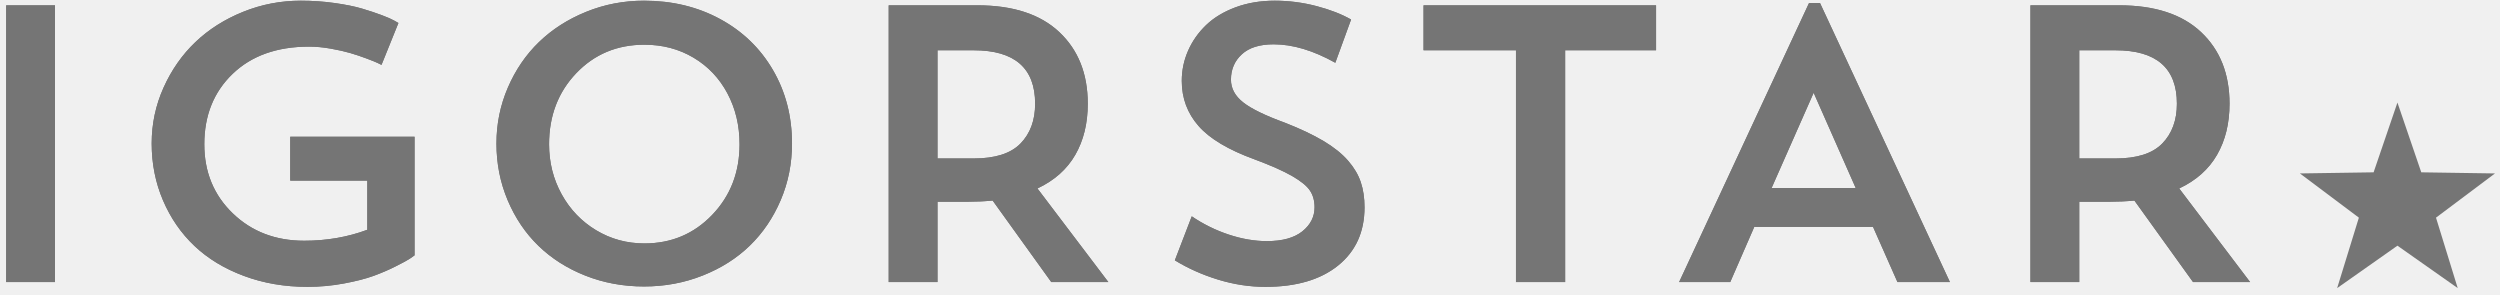
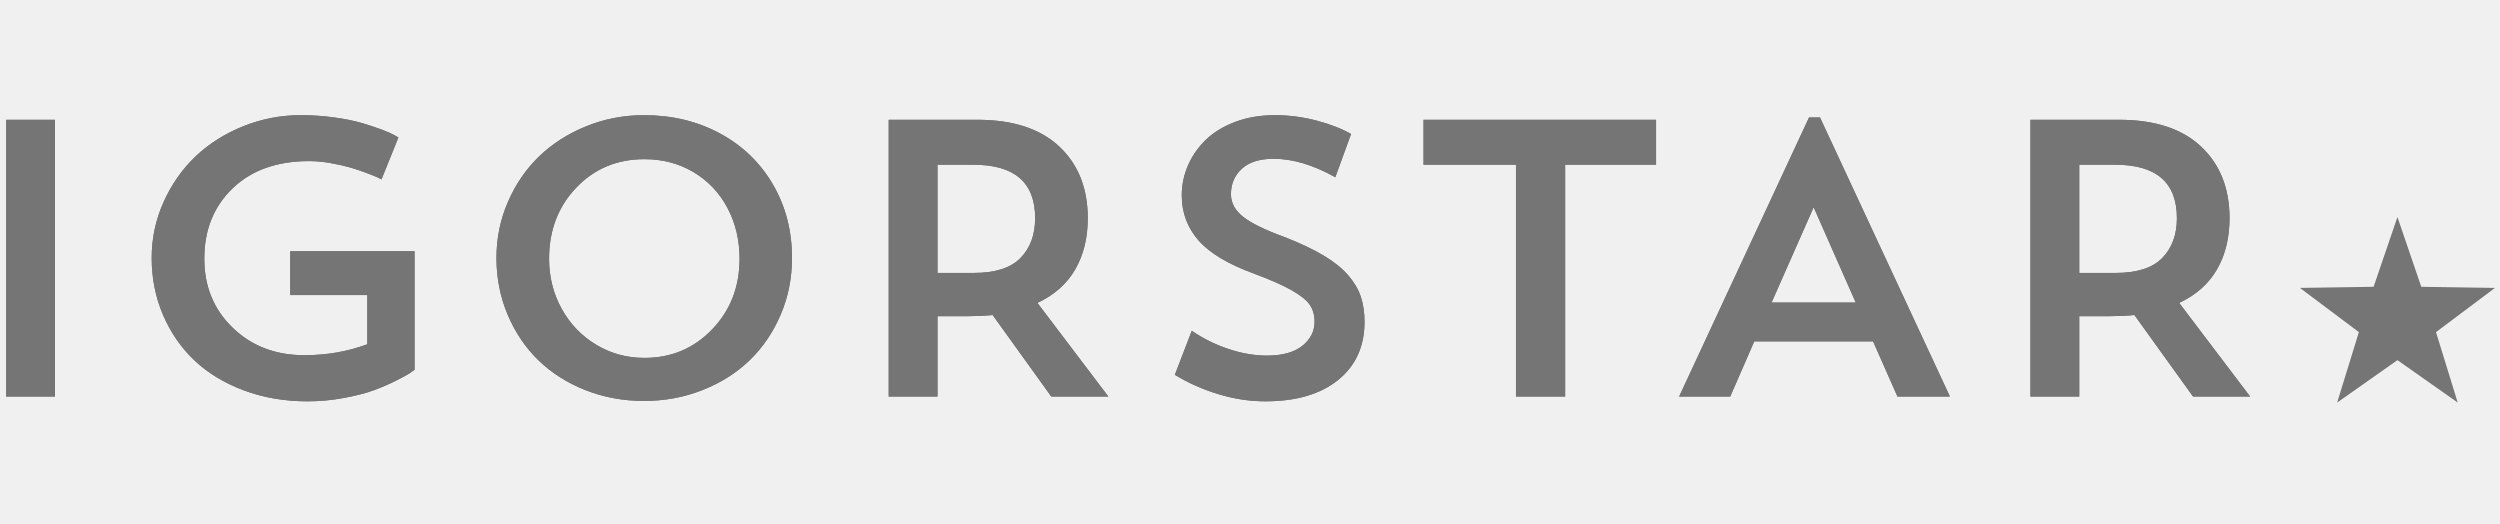
- <svg xmlns="http://www.w3.org/2000/svg" xmlns:xlink="http://www.w3.org/1999/xlink" width="105px" viewBox="0 0 195 23" version="1.1">
+ <svg xmlns="http://www.w3.org/2000/svg" xmlns:xlink="http://www.w3.org/1999/xlink" width="105px" height="22px" viewBox="0 0 195 23" version="1.1">
  <defs>
    <path d="M4.29,22 L4.29,0.414 L0.482,0.414 L0.482,22 L4.29,22 Z M23.987,22.375 C24.946,22.375 25.893,22.287 26.827,22.112 C27.762,21.938 28.531,21.74 29.136,21.52 C29.741,21.3 30.32,21.051 30.875,20.771 C31.429,20.491 31.789,20.296 31.954,20.186 C32.119,20.076 32.246,19.986 32.336,19.916 L32.336,19.916 L32.336,10.667 L22.638,10.667 L22.638,14.085 L28.649,14.085 L28.649,17.923 C27.12,18.492 25.481,18.777 23.732,18.777 C21.493,18.777 19.635,18.065 18.156,16.641 C16.677,15.217 15.937,13.421 15.937,11.252 C15.937,9.003 16.674,7.172 18.148,5.758 C19.622,4.344 21.608,3.637 24.107,3.637 C24.636,3.637 25.198,3.689 25.793,3.794 C26.388,3.899 26.897,4.014 27.322,4.139 C27.747,4.264 28.172,4.406 28.596,4.566 C29.021,4.726 29.301,4.839 29.436,4.904 C29.571,4.969 29.678,5.021 29.758,5.061 L29.758,5.061 L31.077,1.793 L30.762,1.613 C30.552,1.493 30.223,1.348 29.773,1.179 C29.323,1.009 28.811,0.839 28.236,0.669 C27.662,0.499 26.947,0.354 26.093,0.234 C25.238,0.114 24.362,0.054 23.462,0.054 C21.893,0.054 20.392,0.344 18.958,0.924 C17.523,1.503 16.287,2.288 15.247,3.277 C14.208,4.267 13.379,5.451 12.759,6.83 C12.139,8.209 11.83,9.663 11.83,11.192 C11.83,12.771 12.124,14.25 12.714,15.629 C13.304,17.008 14.121,18.192 15.165,19.182 C16.209,20.171 17.493,20.951 19.018,21.52 C20.542,22.09 22.198,22.375 23.987,22.375 Z M50.235,22.345 C51.854,22.345 53.38,22.06 54.814,21.49 C56.248,20.921 57.472,20.144 58.487,19.159 C59.501,18.175 60.303,16.993 60.893,15.614 C61.482,14.235 61.777,12.761 61.777,11.192 C61.777,9.073 61.282,7.165 60.293,5.466 C59.304,3.767 57.93,2.44 56.171,1.486 C54.412,0.531 52.433,0.054 50.235,0.054 C48.646,0.054 47.139,0.344 45.715,0.924 C44.291,1.503 43.067,2.288 42.043,3.277 C41.018,4.267 40.209,5.451 39.614,6.83 C39.019,8.209 38.722,9.663 38.722,11.192 C38.722,12.761 39.014,14.238 39.599,15.622 C40.184,17.006 40.983,18.19 41.998,19.174 C43.012,20.159 44.231,20.933 45.655,21.498 C47.079,22.062 48.606,22.345 50.235,22.345 Z M50.265,18.987 C48.896,18.987 47.641,18.645 46.502,17.96 C45.363,17.276 44.466,16.341 43.811,15.157 C43.157,13.973 42.829,12.671 42.829,11.252 C42.829,9.033 43.537,7.185 44.951,5.706 C46.365,4.227 48.136,3.487 50.265,3.487 C51.684,3.487 52.96,3.824 54.095,4.499 C55.229,5.173 56.111,6.103 56.74,7.287 C57.37,8.471 57.685,9.793 57.685,11.252 C57.685,13.441 56.973,15.277 55.549,16.761 C54.125,18.245 52.363,18.987 50.265,18.987 Z M73.125,22 L73.125,15.734 L75.493,15.734 C76.163,15.734 76.807,15.704 77.427,15.644 L77.427,15.644 L81.999,22 L86.451,22 L80.92,14.7 C82.239,14.08 83.223,13.206 83.873,12.076 C84.522,10.947 84.847,9.618 84.847,8.089 C84.847,5.761 84.108,3.899 82.629,2.505 C81.15,1.111 79.016,0.414 76.228,0.414 L76.228,0.414 L69.317,0.414 L69.317,22 L73.125,22 Z M75.943,12.361 L73.125,12.361 L73.125,3.922 L75.943,3.922 C79.141,3.922 80.74,5.311 80.74,8.089 C80.74,9.378 80.36,10.413 79.601,11.192 C78.841,11.972 77.622,12.361 75.943,12.361 L75.943,12.361 Z M98.698,22.375 C101.107,22.375 102.998,21.82 104.372,20.711 C105.746,19.602 106.433,18.088 106.433,16.169 C106.433,15.439 106.336,14.785 106.141,14.205 C105.946,13.625 105.614,13.066 105.144,12.526 C104.674,11.987 104.037,11.477 103.233,10.997 C102.428,10.517 101.426,10.043 100.227,9.573 C98.688,9.013 97.601,8.484 96.967,7.984 C96.332,7.484 96.015,6.895 96.015,6.215 C96.015,5.416 96.297,4.756 96.862,4.237 C97.426,3.717 98.253,3.457 99.343,3.457 C100.832,3.457 102.436,3.937 104.155,4.896 L104.155,4.896 L105.384,1.523 C104.654,1.104 103.755,0.754 102.685,0.474 C101.616,0.194 100.532,0.054 99.433,0.054 C98.313,0.054 97.292,0.227 96.367,0.571 C95.443,0.916 94.678,1.378 94.074,1.958 C93.469,2.538 93.002,3.202 92.672,3.952 C92.342,4.701 92.177,5.486 92.177,6.305 C92.177,7.654 92.612,8.826 93.481,9.82 C94.351,10.815 95.8,11.682 97.829,12.421 C99.118,12.901 100.105,13.338 100.789,13.733 C101.474,14.128 101.936,14.505 102.176,14.865 C102.416,15.224 102.536,15.659 102.536,16.169 C102.536,16.908 102.218,17.533 101.584,18.043 C100.949,18.552 100.027,18.807 98.818,18.807 C97.859,18.807 96.867,18.637 95.842,18.297 C94.818,17.958 93.856,17.483 92.957,16.873 L92.957,16.873 L91.638,20.306 C92.667,20.936 93.794,21.438 95.018,21.813 C96.242,22.187 97.469,22.375 98.698,22.375 Z M122.083,22 L122.083,3.922 L129.173,3.922 L129.173,0.414 L111.035,0.414 L111.035,3.922 L118.245,3.922 L118.245,22 L122.083,22 Z M134.959,22 L136.833,17.698 L146.097,17.698 L148.001,22 L152.093,22 L141.96,0.234 L141.105,0.234 L130.972,22 L134.959,22 Z M144.748,14.67 L138.182,14.67 L141.465,7.235 L144.748,14.67 Z M162.182,22 L162.182,15.734 L164.55,15.734 C165.22,15.734 165.864,15.704 166.484,15.644 L166.484,15.644 L171.056,22 L175.508,22 L169.977,14.7 C171.296,14.08 172.28,13.206 172.93,12.076 C173.579,10.947 173.904,9.618 173.904,8.089 C173.904,5.761 173.165,3.899 171.686,2.505 C170.207,1.111 168.073,0.414 165.285,0.414 L165.285,0.414 L158.374,0.414 L158.374,22 L162.182,22 Z M165,12.361 L162.182,12.361 L162.182,3.922 L165,3.922 C168.198,3.922 169.797,5.311 169.797,8.089 C169.797,9.378 169.417,10.413 168.658,11.192 C167.898,11.972 166.679,12.361 165,12.361 L165,12.361 Z" id="path-1" />
    <polygon id="path-2" points="187 19.163 182.298 22.472 183.992 16.977 179.392 13.528 185.141 13.441 187 8 188.859 13.441 194.608 13.528 190.008 16.977 191.702 22.472" />
  </defs>
  <g id="Logo" stroke="none" stroke-width="1" fill="none" fill-rule="evenodd">
    <g id="Igor" fill-rule="nonzero" fill="#757575">
      <use xlink:href="#path-1" />
      <use xlink:href="#path-1" />
    </g>
    <mask id="mask-3" fill="white">
      <use xlink:href="#path-2" />
    </mask>
    <use id="Star" fill="#757575" xlink:href="#path-2" />
  </g>
</svg>
